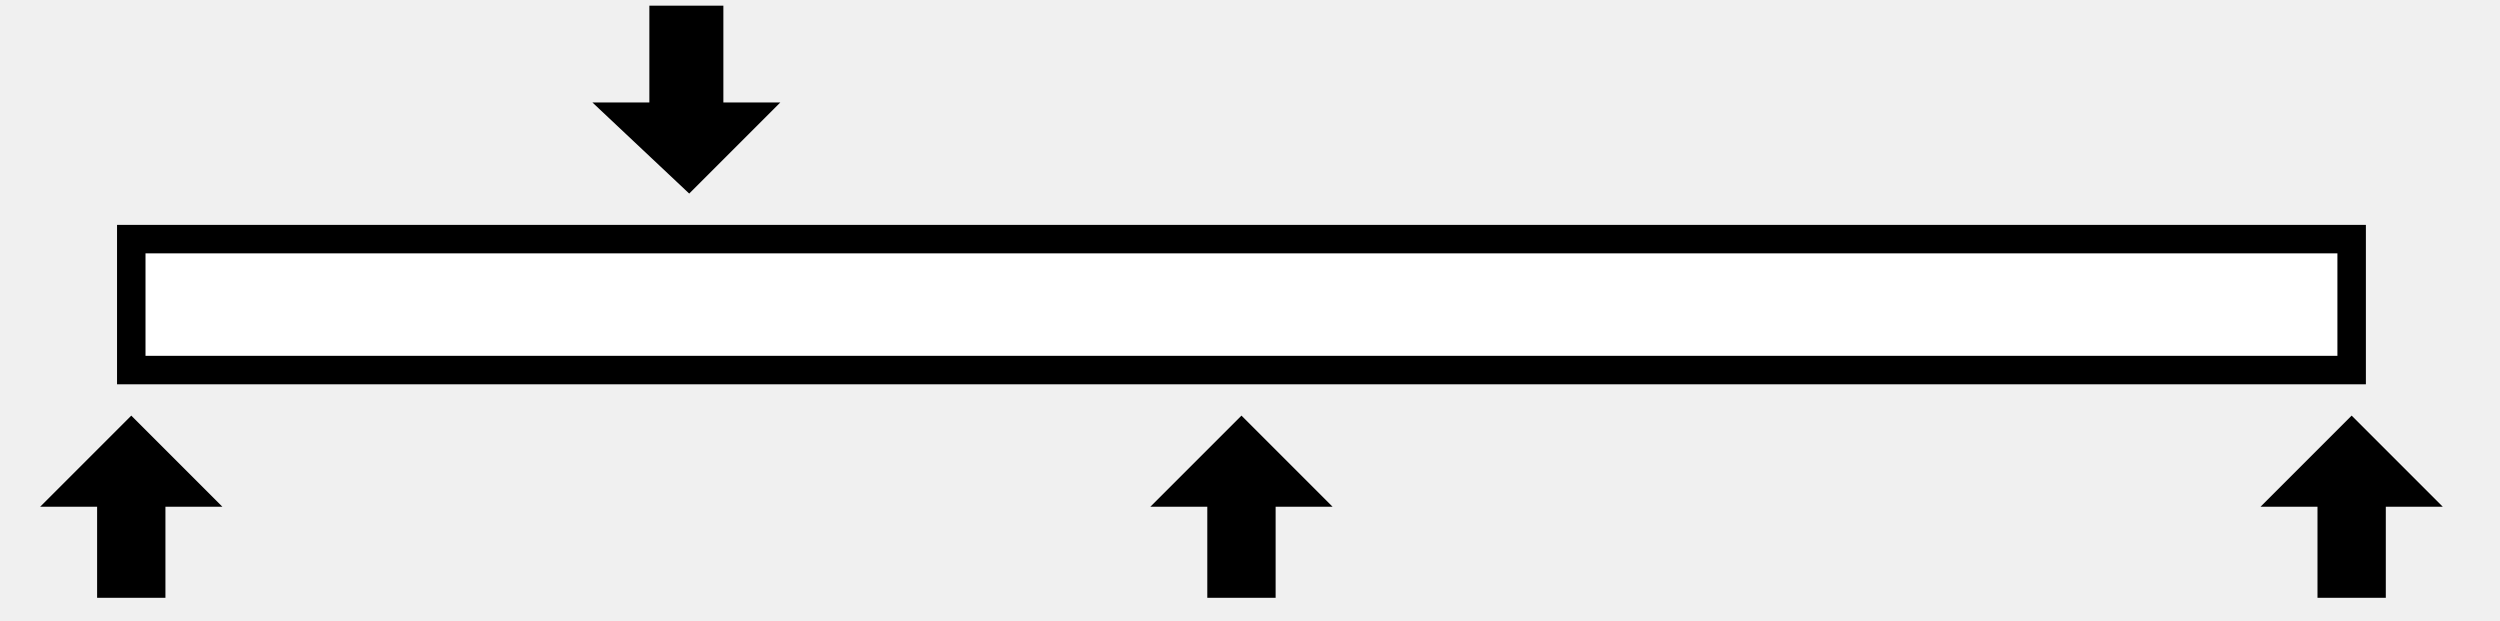
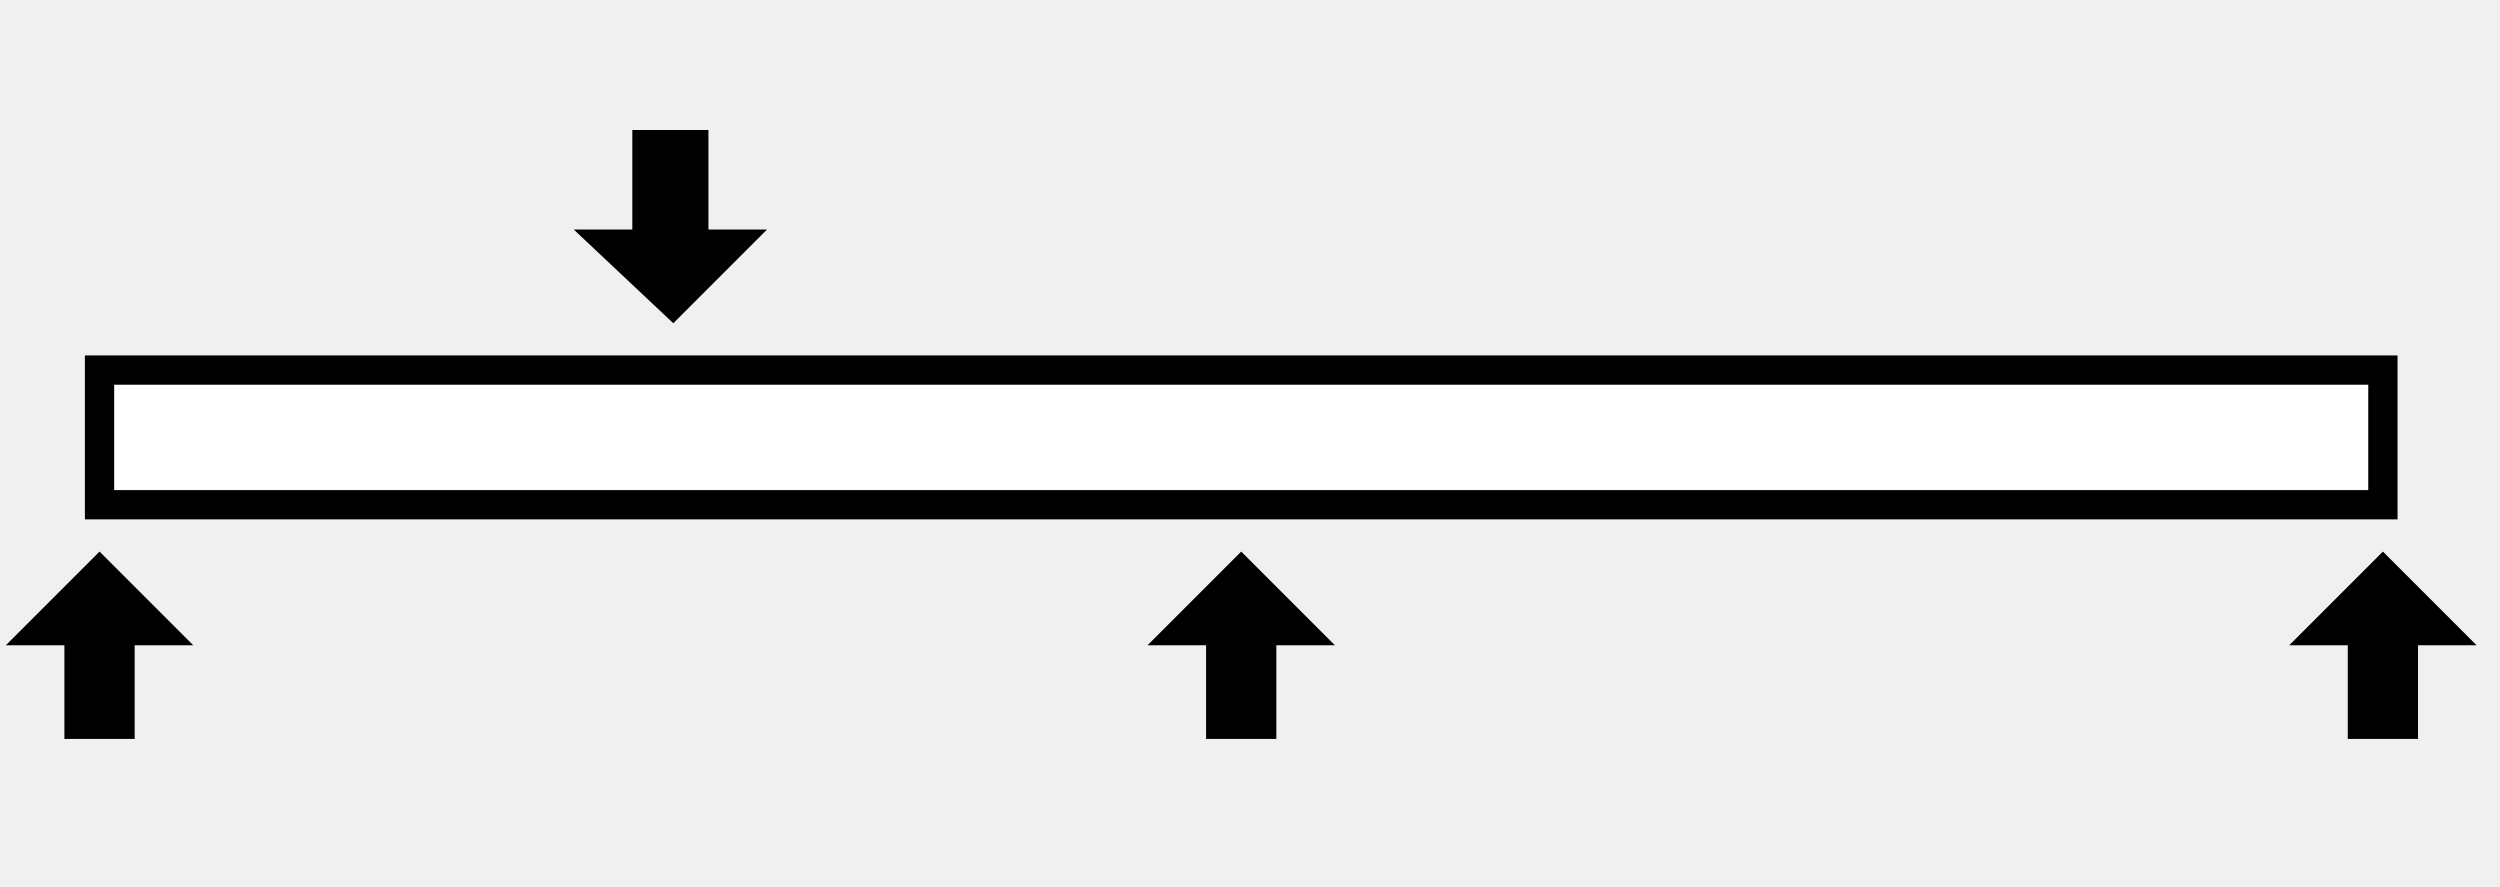
- <svg xmlns="http://www.w3.org/2000/svg" xmlns:xlink="http://www.w3.org/1999/xlink" width="423" height="105" version="1" viewBox="108 271 427 109">
+ <svg xmlns="http://www.w3.org/2000/svg" xmlns:xlink="http://www.w3.org/1999/xlink" width="423" height="150" version="1" viewBox="108 271 427 109">
+   <style>
+         @keyframes vertOscillate {
+             0%, 100%{
+                 transform: translateY(0);
+             }
+             50%{
+                 transform: translateY(-10%);
+             }
+         }
+ 
+         .loadIllusArrow {
+             animation-name: vertOscillate;
+             animation-duration: 1s;
+             animation-timing-function: ease;
+             animation-delay: 0s;
+             animation-direction: normal;
+             animation-iteration-count: infinite;
+             animation-fill-mode: none;
+             animation-play-state: running;
+         }
+     </style>
  <defs>
    <path id="a" d="M125 313h390v23H125v-23z" />
    <path id="b" d="M141 360l-16-16-16 16h10v16h12v-16h10z" />
    <path id="c" d="M336 360l-16-16-16 16h10v16h12v-16h10z" />
    <path id="d" d="M531 360l-16-16-16 16h10v16h12v-16h10z" />
-     <path id="e" d="M206 289l17 16 16-16h-10v-17h-13v17h-10z" />
+     <path class="loadIllusArrow" id="e" d="M206 289l17 16 16-16h-10v-17h-13v17h-10z" />
  </defs>
  <use fill="#fff" xlink:href="#a" />
  <use fill-opacity="0" stroke="#000" stroke-width="5" xlink:href="#a" />
  <use xlink:href="#b" />
  <use xlink:href="#c" />
  <use xlink:href="#d" />
  <g>
    <use xlink:href="#e" />
  </g>
</svg>
